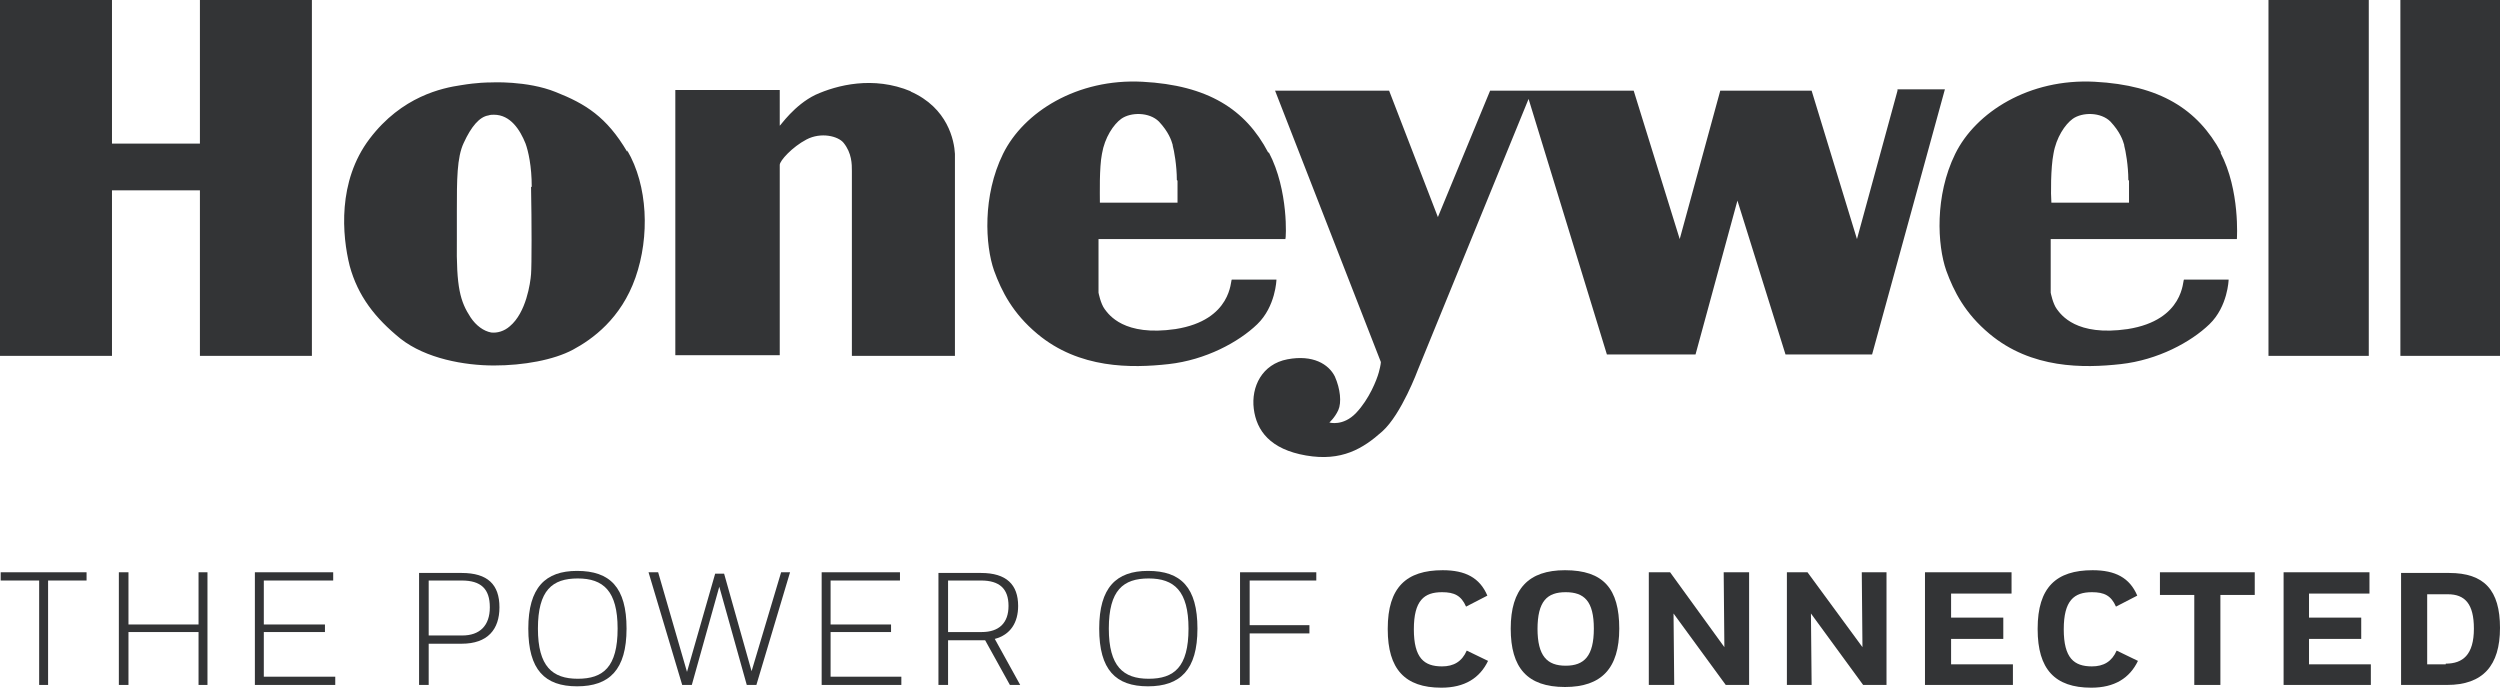
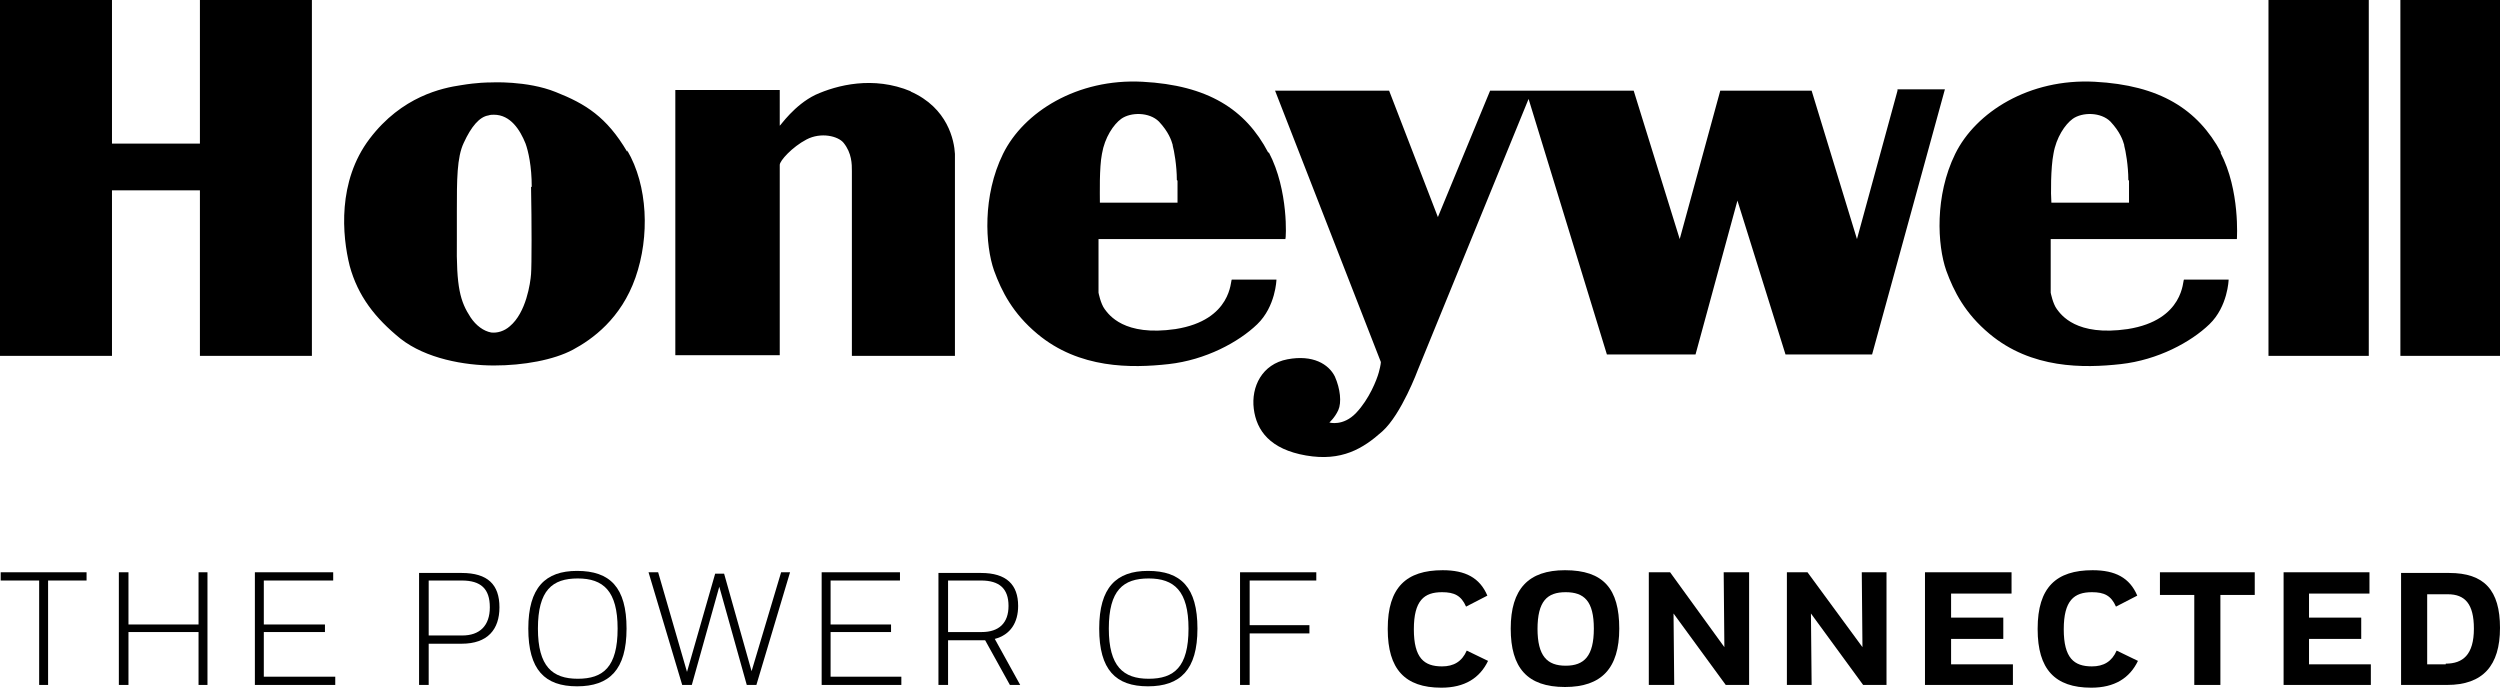
- <svg xmlns="http://www.w3.org/2000/svg" xml:space="preserve" width="3.639in" height="1in" version="1.1" style="shape-rendering:geometricPrecision; text-rendering:geometricPrecision; image-rendering:optimizeQuality; fill-rule:evenodd; clip-rule:evenodd" viewBox="0 0 3639 1000">
-   <defs>
-     <style type="text/css">
+ <svg xmlns="http://www.w3.org/2000/svg" xml:space="preserve" width="3.639in" height="1in" version="1.1" style="shape-rendering:geometricPrecision; text-rendering:geometricPrecision; image-rendering:optimizeQuality; fill-rule:evenodd; clip-rule:evenodd" viewBox="0 0 3639 1000" id="svg48">
+   <defs id="defs4">
+     <style type="text/css" id="style2">
   
    .fil0 {fill:#333436;fill-rule:nonzero}
   
  </style>
  </defs>
  <g id="Layer_x0020_1">
-     <path class="fil0" d="M3494 -11l0 529 146 0 0 -529 -146 0zm-46 0l-146 0 0 529 146 0 0 -529zm-2994 0l-163 0 0 220 -128 0 0 -220 -164 0 0 529 164 0 0 -241 128 0 0 241 163 0 0 -529zm2308 143l-59 216 -66 -216 -133 0 -59 216 -67 -216 -209 0 -76 184 -71 -184 -166 0 154 395c0,0 0,4 -3,15 -3,11 -14,39 -33,59 -19,20 -39,14 -39,14 0,0 8,-7 13,-18 5,-11 3,-31 -5,-49 -9,-18 -32,-32 -69,-25 -37,7 -53,40 -49,72 4,32 24,59 76,68 52,9 83,-10 111,-35 28,-25 52,-90 52,-90l161 -394 114 372 129 0 61 -224 70 224 126 0 106 -386 -69 0zm336 130c0,-21 -4,-43 -6,-50l0 -1c-2,-7 -6,-19 -20,-34 -14,-14 -41,-14 -55,-4 -11,8 -24,27 -28,51 -4,20 -4,59 -3,71l113 0c0,-4 0,-13 0,-32zm134 -40c29,55 24,126 24,126l-271 0 0 78c0,0 3,16 9,24 6,8 28,40 103,29 83,-13 80,-72 82,-72l65 0c0,0 -1,39 -28,65 -27,26 -75,52 -129,58 -54,6 -130,7 -191,-44 -36,-30 -52,-62 -63,-92 -13,-37 -17,-109 13,-170 30,-61 108,-110 203,-105 95,5 150,40 184,103zm-1519 40c0,-21 -4,-43 -6,-50l0 -1c-2,-7 -6,-19 -20,-34 -14,-14 -41,-14 -55,-4 -11,8 -24,27 -28,51 -4,20 -3,59 -3,71l113 0c0,-4 0,-13 0,-32zm134 -40c29,55 25,126 24,126l-272 0 0 78c0,0 3,16 9,24 6,8 28,40 103,29 83,-13 80,-72 82,-72l65 0c0,0 -1,39 -28,65 -27,26 -75,52 -129,58 -54,6 -130,7 -191,-44 -36,-30 -52,-62 -63,-92 -13,-37 -17,-109 13,-170 30,-61 108,-110 203,-105 95,5 150,40 183,103zm-521 -89c-55,-23 -108,-9 -139,5 -31,15 -51,45 -52,45l0 -52 -152 0 0 386 152 0 0 -277c0,-6 18,-26 39,-37 21,-11 46,-5 54,5 12,15 12,31 12,41l0 269 150 0 0 -294c-1,-19 -10,-67 -65,-91zm-552 139c0,-30 -5,-52 -9,-63 -8,-20 -22,-42 -46,-42 -3,0 -5,0 -8,1 -13,2 -25,16 -36,40 -10,21 -10,54 -10,99 0,13 0,27 0,42 -1,70 5,90 20,113 8,12 19,20 30,22 9,1 19,-2 27,-9 24,-20 30,-63 31,-76 1,-13 1,-75 0,-127zm139 -53c30,51 33,125 12,185 -21,60 -63,90 -91,105 -28,15 -72,23 -115,23 -43,0 -99,-10 -136,-39 -37,-30 -62,-62 -74,-106 -11,-44 -18,-123 29,-185 47,-62 106,-74 133,-78 24,-4 40,-4 43,-4 0,0 53,-3 95,14 43,17 74,36 104,87z" />
-     <polygon class="fil0" points="126,833 126,845 70,845 70,997 57,997 57,845 1,845 1,833 " />
-     <polygon class="fil0" points="289,920 187,920 187,997 173,997 173,833 187,833 187,909 289,909 289,833 302,833 302,997 289,997 " />
-     <polygon class="fil0" points="371,833 485,833 485,845 384,845 384,909 473,909 473,920 384,920 384,985 488,985 488,997 371,997 " />
-     <path class="fil0" d="M624 845l0 80 49 0c25,0 40,-14 40,-41 0,-27 -13,-39 -41,-39l-49 0zm-14 -11l62 0c38,0 55,17 55,50 0,32 -17,53 -55,53l-48 0 0 60 -14 0 0 -163z" />
-     <path class="fil0" d="M783 915c0,55 21,73 58,73 37,0 58,-17 58,-73 0,-55 -21,-73 -58,-73 -37,0 -58,17 -58,73zm-14 0c0,-60 25,-84 71,-84 48,0 72,24 72,84 0,60 -25,84 -72,84 -47,0 -71,-24 -71,-84z" />
-     <polygon class="fil0" points="1054,835 1094,977 1137,833 1150,833 1101,997 1087,997 1047,854 1007,997 993,997 944,833 958,833 1000,978 1041,835 " />
-     <polygon class="fil0" points="1196,833 1310,833 1310,845 1209,845 1209,909 1297,909 1297,920 1209,920 1209,985 1312,985 1312,997 1196,997 " />
-     <path class="fil0" d="M1380 845l0 75 49 0c25,0 39,-13 39,-38 0,-25 -13,-37 -40,-37l-48 0zm-14 -11l62 0c37,0 54,17 54,48 0,24 -11,42 -34,48l37 67 -15 0 -36 -65c-1,0 -2,0 -4,0l-50 0 0 65 -14 0 0 -163z" />
-     <path class="fil0" d="M1614 915c0,55 21,73 58,73 37,0 58,-17 58,-73 0,-55 -21,-73 -58,-73 -37,0 -58,17 -58,73zm-14 0c0,-60 25,-84 71,-84 48,0 72,24 72,84 0,60 -25,84 -72,84 -47,0 -71,-24 -71,-84z" />
-     <polygon class="fil0" points="1805,833 1916,833 1916,845 1819,845 1819,910 1906,910 1906,922 1819,922 1819,997 1805,997 " />
-     <path class="fil0" d="M2020 915c0,-60 27,-85 80,-85 33,0 54,11 65,37l-31 16c-7,-16 -17,-21 -35,-21 -26,0 -41,12 -41,54 0,42 15,54 41,54 17,0 29,-7 36,-23l31 15c-12,25 -34,39 -68,39 -53,0 -78,-27 -78,-85z" />
-     <path class="fil0" d="M2238 915c0,40 14,54 41,54 27,0 41,-14 41,-54 0,-40 -14,-53 -41,-53 -27,0 -41,13 -41,54zm-39 0c0,-58 26,-85 79,-85 56,0 79,27 79,85 0,58 -26,85 -79,85 -55,0 -79,-28 -79,-85z" />
-     <polygon class="fil0" points="2436,893 2437,997 2400,997 2400,833 2431,833 2510,942 2509,833 2546,833 2546,997 2512,997 " />
-     <polygon class="fil0" points="2636,893 2637,997 2601,997 2601,833 2631,833 2711,942 2710,833 2746,833 2746,997 2712,997 " />
-     <polygon class="fil0" points="2802,833 2928,833 2928,864 2840,864 2840,899 2916,899 2916,930 2840,930 2840,967 2930,967 2930,997 2802,997 " />
-     <path class="fil0" d="M2966 915c0,-60 27,-85 80,-85 33,0 54,11 65,37l-31 16c-7,-16 -17,-21 -35,-21 -26,0 -41,12 -41,54 0,42 15,54 41,54 17,0 29,-7 36,-23l31 15c-12,25 -34,39 -68,39 -53,0 -78,-27 -78,-85z" />
-     <polygon class="fil0" points="3282,833 3282,866 3232,866 3232,997 3194,997 3194,866 3144,866 3144,833 " />
-     <polygon class="fil0" points="3324,833 3449,833 3449,864 3361,864 3361,899 3437,899 3437,930 3361,930 3361,967 3451,967 3451,997 3324,997 " />
-     <path class="fil0" d="M3560 966c25,0 41,-13 41,-51 0,-36 -13,-50 -38,-50l-30 0 0 102 27 0zm-65 31l0 -163 70 0c51,0 74,25 74,80 0,55 -25,83 -77,83l-68 0z" />
+     <path class="fil0" d="M3494 -11l0 529 146 0 0 -529 -146 0zm-46 0l-146 0 0 529 146 0 0 -529zm-2994 0l-163 0 0 220 -128 0 0 -220 -164 0 0 529 164 0 0 -241 128 0 0 241 163 0 0 -529zm2308 143l-59 216 -66 -216 -133 0 -59 216 -67 -216 -209 0 -76 184 -71 -184 -166 0 154 395c0,0 0,4 -3,15 -3,11 -14,39 -33,59 -19,20 -39,14 -39,14 0,0 8,-7 13,-18 5,-11 3,-31 -5,-49 -9,-18 -32,-32 -69,-25 -37,7 -53,40 -49,72 4,32 24,59 76,68 52,9 83,-10 111,-35 28,-25 52,-90 52,-90l161 -394 114 372 129 0 61 -224 70 224 126 0 106 -386 -69 0zm336 130c0,-21 -4,-43 -6,-50l0 -1c-2,-7 -6,-19 -20,-34 -14,-14 -41,-14 -55,-4 -11,8 -24,27 -28,51 -4,20 -4,59 -3,71l113 0c0,-4 0,-13 0,-32zm134 -40c29,55 24,126 24,126l-271 0 0 78c0,0 3,16 9,24 6,8 28,40 103,29 83,-13 80,-72 82,-72l65 0c0,0 -1,39 -28,65 -27,26 -75,52 -129,58 -54,6 -130,7 -191,-44 -36,-30 -52,-62 -63,-92 -13,-37 -17,-109 13,-170 30,-61 108,-110 203,-105 95,5 150,40 184,103zm-1519 40c0,-21 -4,-43 -6,-50l0 -1c-2,-7 -6,-19 -20,-34 -14,-14 -41,-14 -55,-4 -11,8 -24,27 -28,51 -4,20 -3,59 -3,71l113 0c0,-4 0,-13 0,-32zm134 -40c29,55 25,126 24,126l-272 0 0 78c0,0 3,16 9,24 6,8 28,40 103,29 83,-13 80,-72 82,-72l65 0c0,0 -1,39 -28,65 -27,26 -75,52 -129,58 -54,6 -130,7 -191,-44 -36,-30 -52,-62 -63,-92 -13,-37 -17,-109 13,-170 30,-61 108,-110 203,-105 95,5 150,40 183,103zm-521 -89c-55,-23 -108,-9 -139,5 -31,15 -51,45 -52,45l0 -52 -152 0 0 386 152 0 0 -277c0,-6 18,-26 39,-37 21,-11 46,-5 54,5 12,15 12,31 12,41l0 269 150 0 0 -294c-1,-19 -10,-67 -65,-91zm-552 139c0,-30 -5,-52 -9,-63 -8,-20 -22,-42 -46,-42 -3,0 -5,0 -8,1 -13,2 -25,16 -36,40 -10,21 -10,54 -10,99 0,13 0,27 0,42 -1,70 5,90 20,113 8,12 19,20 30,22 9,1 19,-2 27,-9 24,-20 30,-63 31,-76 1,-13 1,-75 0,-127zm139 -53c30,51 33,125 12,185 -21,60 -63,90 -91,105 -28,15 -72,23 -115,23 -43,0 -99,-10 -136,-39 -37,-30 -62,-62 -74,-106 -11,-44 -18,-123 29,-185 47,-62 106,-74 133,-78 24,-4 40,-4 43,-4 0,0 53,-3 95,14 43,17 74,36 104,87z" id="path7" style="fill:#000000;fill-opacity:1" />
+     <polygon class="fil0" points="126,833 126,845 70,845 70,997 57,997 57,845 1,845 1,833 " id="polygon9" style="fill:#000000;fill-opacity:1" />
+     <polygon class="fil0" points="289,920 187,920 187,997 173,997 173,833 187,833 187,909 289,909 289,833 302,833 302,997 289,997 " id="polygon11" style="fill:#000000;fill-opacity:1" />
+     <polygon class="fil0" points="371,833 485,833 485,845 384,845 384,909 473,909 473,920 384,920 384,985 488,985 488,997 371,997 " id="polygon13" style="fill:#000000;fill-opacity:1" />
+     <path class="fil0" d="M624 845l0 80 49 0c25,0 40,-14 40,-41 0,-27 -13,-39 -41,-39l-49 0zm-14 -11l62 0c38,0 55,17 55,50 0,32 -17,53 -55,53l-48 0 0 60 -14 0 0 -163z" id="path15" style="fill:#000000;fill-opacity:1" />
+     <path class="fil0" d="M783 915c0,55 21,73 58,73 37,0 58,-17 58,-73 0,-55 -21,-73 -58,-73 -37,0 -58,17 -58,73zm-14 0c0,-60 25,-84 71,-84 48,0 72,24 72,84 0,60 -25,84 -72,84 -47,0 -71,-24 -71,-84z" id="path17" style="fill:#000000;fill-opacity:1" />
+     <polygon class="fil0" points="1054,835 1094,977 1137,833 1150,833 1101,997 1087,997 1047,854 1007,997 993,997 944,833 958,833 1000,978 1041,835 " id="polygon19" style="fill:#000000;fill-opacity:1" />
+     <polygon class="fil0" points="1196,833 1310,833 1310,845 1209,845 1209,909 1297,909 1297,920 1209,920 1209,985 1312,985 1312,997 1196,997 " id="polygon21" style="fill:#000000;fill-opacity:1" />
+     <path class="fil0" d="M1380 845l0 75 49 0c25,0 39,-13 39,-38 0,-25 -13,-37 -40,-37l-48 0zm-14 -11l62 0c37,0 54,17 54,48 0,24 -11,42 -34,48l37 67 -15 0 -36 -65c-1,0 -2,0 -4,0l-50 0 0 65 -14 0 0 -163z" id="path23" style="fill:#000000;fill-opacity:1" />
+     <path class="fil0" d="M1614 915c0,55 21,73 58,73 37,0 58,-17 58,-73 0,-55 -21,-73 -58,-73 -37,0 -58,17 -58,73zm-14 0c0,-60 25,-84 71,-84 48,0 72,24 72,84 0,60 -25,84 -72,84 -47,0 -71,-24 -71,-84z" id="path25" style="fill:#000000;fill-opacity:1" />
+     <polygon class="fil0" points="1805,833 1916,833 1916,845 1819,845 1819,910 1906,910 1906,922 1819,922 1819,997 1805,997 " id="polygon27" style="fill:#000000;fill-opacity:1" />
+     <path class="fil0" d="M2020 915c0,-60 27,-85 80,-85 33,0 54,11 65,37l-31 16c-7,-16 -17,-21 -35,-21 -26,0 -41,12 -41,54 0,42 15,54 41,54 17,0 29,-7 36,-23l31 15c-12,25 -34,39 -68,39 -53,0 -78,-27 -78,-85z" id="path29" style="fill:#000000;fill-opacity:1" />
+     <path class="fil0" d="M2238 915c0,40 14,54 41,54 27,0 41,-14 41,-54 0,-40 -14,-53 -41,-53 -27,0 -41,13 -41,54zm-39 0c0,-58 26,-85 79,-85 56,0 79,27 79,85 0,58 -26,85 -79,85 -55,0 -79,-28 -79,-85z" id="path31" style="fill:#000000;fill-opacity:1" />
+     <polygon class="fil0" points="2436,893 2437,997 2400,997 2400,833 2431,833 2510,942 2509,833 2546,833 2546,997 2512,997 " id="polygon33" style="fill:#000000;fill-opacity:1" />
+     <polygon class="fil0" points="2636,893 2637,997 2601,997 2601,833 2631,833 2711,942 2710,833 2746,833 2746,997 2712,997 " id="polygon35" style="fill:#000000;fill-opacity:1" />
+     <polygon class="fil0" points="2802,833 2928,833 2928,864 2840,864 2840,899 2916,899 2916,930 2840,930 2840,967 2930,967 2930,997 2802,997 " id="polygon37" style="fill:#000000;fill-opacity:1" />
+     <path class="fil0" d="M2966 915c0,-60 27,-85 80,-85 33,0 54,11 65,37l-31 16c-7,-16 -17,-21 -35,-21 -26,0 -41,12 -41,54 0,42 15,54 41,54 17,0 29,-7 36,-23l31 15c-12,25 -34,39 -68,39 -53,0 -78,-27 -78,-85z" id="path39" style="fill:#000000;fill-opacity:1" />
+     <polygon class="fil0" points="3282,833 3282,866 3232,866 3232,997 3194,997 3194,866 3144,866 3144,833 " id="polygon41" style="fill:#000000;fill-opacity:1" />
+     <polygon class="fil0" points="3324,833 3449,833 3449,864 3361,864 3361,899 3437,899 3437,930 3361,930 3361,967 3451,967 3451,997 3324,997 " id="polygon43" style="fill:#000000;fill-opacity:1" />
+     <path class="fil0" d="M3560 966c25,0 41,-13 41,-51 0,-36 -13,-50 -38,-50l-30 0 0 102 27 0zm-65 31l0 -163 70 0c51,0 74,25 74,80 0,55 -25,83 -77,83l-68 0z" id="path45" style="fill:#000000;fill-opacity:1" />
  </g>
</svg>
